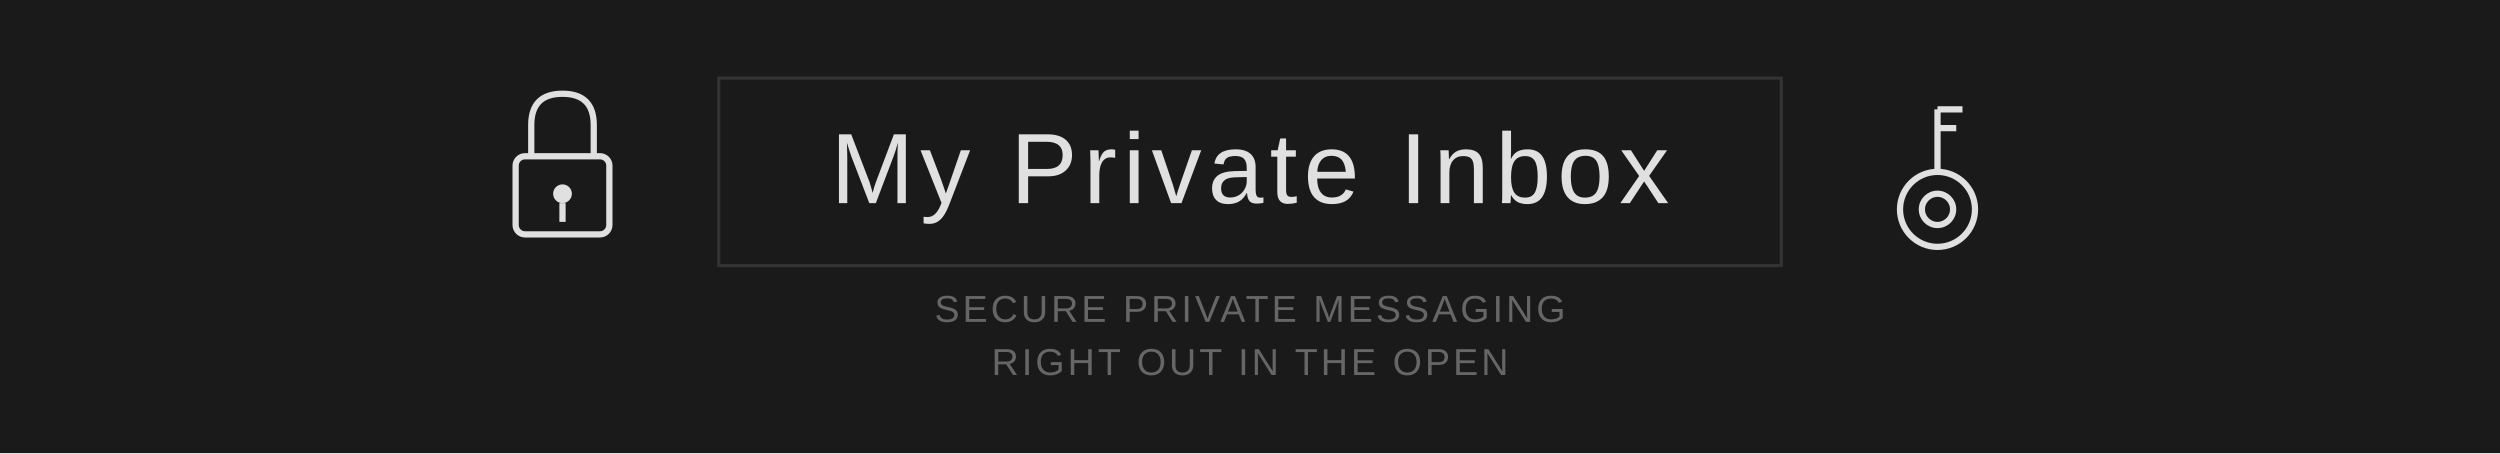
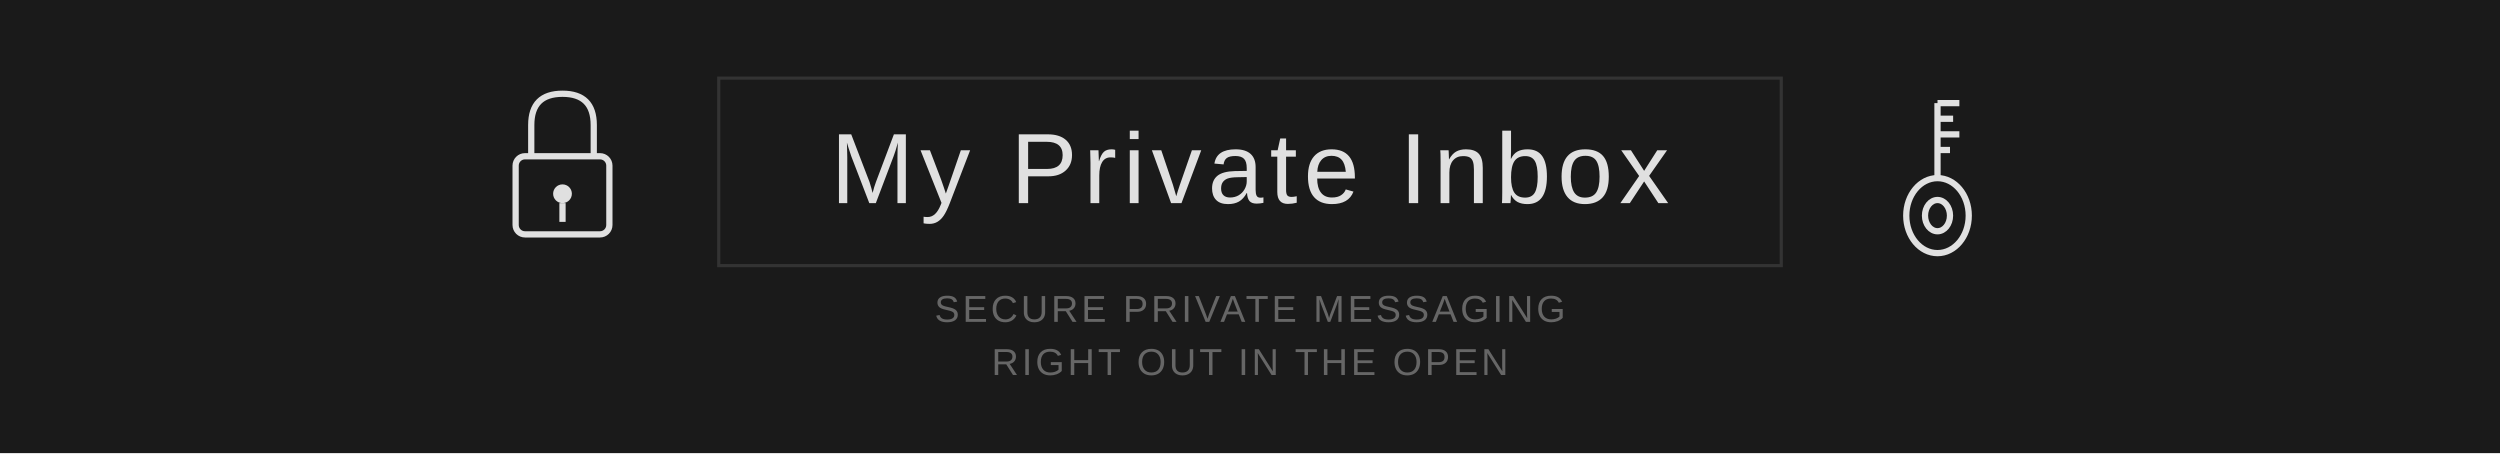
<svg xmlns="http://www.w3.org/2000/svg" viewBox="0 0 800 145">
  <rect width="800" height="145" fill="#1a1a1a" />
  <g transform="translate(180, 55)">
    <rect x="-15" y="-5" width="30" height="25" fill="none" stroke="#e0e0e0" stroke-width="2" rx="3" />
    <path d="M-10,-5 L-10,-15 Q-10,-25 0,-25 Q10,-25 10,-15 L10,-5" fill="none" stroke="#e0e0e0" stroke-width="2" />
    <circle cx="0" cy="7" r="3" fill="#e0e0e0" />
    <line x1="0" y1="10" x2="0" y2="16" stroke="#e0e0e0" stroke-width="2" />
  </g>
  <text x="400" y="65" font-family="Helvetica Neue, Arial, sans-serif" font-size="32" fill="#e0e0e0" font-weight="300" letter-spacing="2" text-anchor="middle">My Private Inbox</text>
  <text x="400" y="103" font-family="Helvetica Neue, Arial, sans-serif" font-size="12" fill="#666" letter-spacing="1" text-anchor="middle">SECURE PRIVATE MESSAGING</text>
  <text x="400" y="120" font-family="Helvetica Neue, Arial, sans-serif" font-size="12" fill="#666" letter-spacing="1" text-anchor="middle">RIGHT OUT IN THE OPEN</text>
  <g transform="translate(620, 55)">
-     <circle cx="0" cy="12" r="12" fill="none" stroke="#e0e0e0" stroke-width="2" />
-     <circle cx="0" cy="12" r="5" fill="none" stroke="#e0e0e0" stroke-width="2" />
-     <line x1="0" y1="0" x2="0" y2="-20" stroke="#e0e0e0" stroke-width="2" />
-     <line x1="0" y1="-20" x2="8" y2="-20" stroke="#e0e0e0" stroke-width="2" />
-     <line x1="0" y1="-14" x2="6" y2="-14" stroke="#e0e0e0" stroke-width="2" />
+     <ellipse cx="0" cy="14" rx="10" ry="12" fill="none" stroke="#e0e0e0" stroke-width="2" />
+     <ellipse cx="0" cy="14" rx="4" ry="5" fill="none" stroke="#e0e0e0" stroke-width="2" />
+     <line x1="0" y1="2" x2="0" y2="-22" stroke="#e0e0e0" stroke-width="2" />
+     <line x1="0" y1="-22" x2="7" y2="-22" stroke="#e0e0e0" stroke-width="2" />
+     <line x1="0" y1="-17" x2="5" y2="-17" stroke="#e0e0e0" stroke-width="2" />
+     <line x1="0" y1="-12" x2="7" y2="-12" stroke="#e0e0e0" stroke-width="2" />
+     <line x1="0" y1="-7" x2="4" y2="-7" stroke="#e0e0e0" stroke-width="2" />
  </g>
  <rect x="230" y="25" width="340" height="60" fill="none" stroke="#333" stroke-width="1" />
  <line y1="85" y2="85" stroke="#e0e0e0" stroke-width="2">
    <animate attributeName="x1" values="230;230;570;570" keyTimes="0;0.125;0.25;1" dur="8s" repeatCount="indefinite" calcMode="spline" keySplines="0 0 1 1; 0 0 0.58 1; 0 0 1 1" />
    <animate attributeName="x2" values="230;570;570;570" keyTimes="0;0.125;0.25;1" dur="8s" repeatCount="indefinite" calcMode="spline" keySplines="0.42 0 1 1; 0 0 1 1; 0 0 1 1" />
  </line>
  <line x1="570" x2="570" stroke="#e0e0e0" stroke-width="2">
    <animate attributeName="y1" values="85;85;25;25;25" keyTimes="0;0.25;0.375;0.5;1" dur="8s" repeatCount="indefinite" calcMode="spline" keySplines="0 0 1 1; 0.42 0 1 1; 0 0 1 1; 0 0 1 1" />
    <animate attributeName="y2" values="85;85;85;25;25" keyTimes="0;0.25;0.375;0.5;1" dur="8s" repeatCount="indefinite" calcMode="spline" keySplines="0 0 1 1; 0 0 1 1; 0 0 0.58 1; 0 0 1 1" />
  </line>
  <line y1="25" y2="25" stroke="#e0e0e0" stroke-width="2">
    <animate attributeName="x1" values="570;570;230;230;230" keyTimes="0;0.5;0.625;0.75;1" dur="8s" repeatCount="indefinite" calcMode="spline" keySplines="0 0 1 1; 0.42 0 1 1; 0 0 1 1; 0 0 1 1" />
    <animate attributeName="x2" values="570;570;570;230;230" keyTimes="0;0.5;0.625;0.75;1" dur="8s" repeatCount="indefinite" calcMode="spline" keySplines="0 0 1 1; 0 0 1 1; 0 0 0.58 1; 0 0 1 1" />
  </line>
  <line x1="230" x2="230" stroke="#e0e0e0" stroke-width="2">
    <animate attributeName="y1" values="85;25;25;85" keyTimes="0;0.75;0.875;1" dur="8s" repeatCount="indefinite" calcMode="spline" keySplines="0 0 1 1; 0 0 1 1; 0 0 0.58 1" />
    <animate attributeName="y2" values="85;25;85;85" keyTimes="0;0.75;0.875;1" dur="8s" repeatCount="indefinite" calcMode="spline" keySplines="0 0 1 1; 0.42 0 1 1; 0 0 1 1" />
  </line>
</svg>
